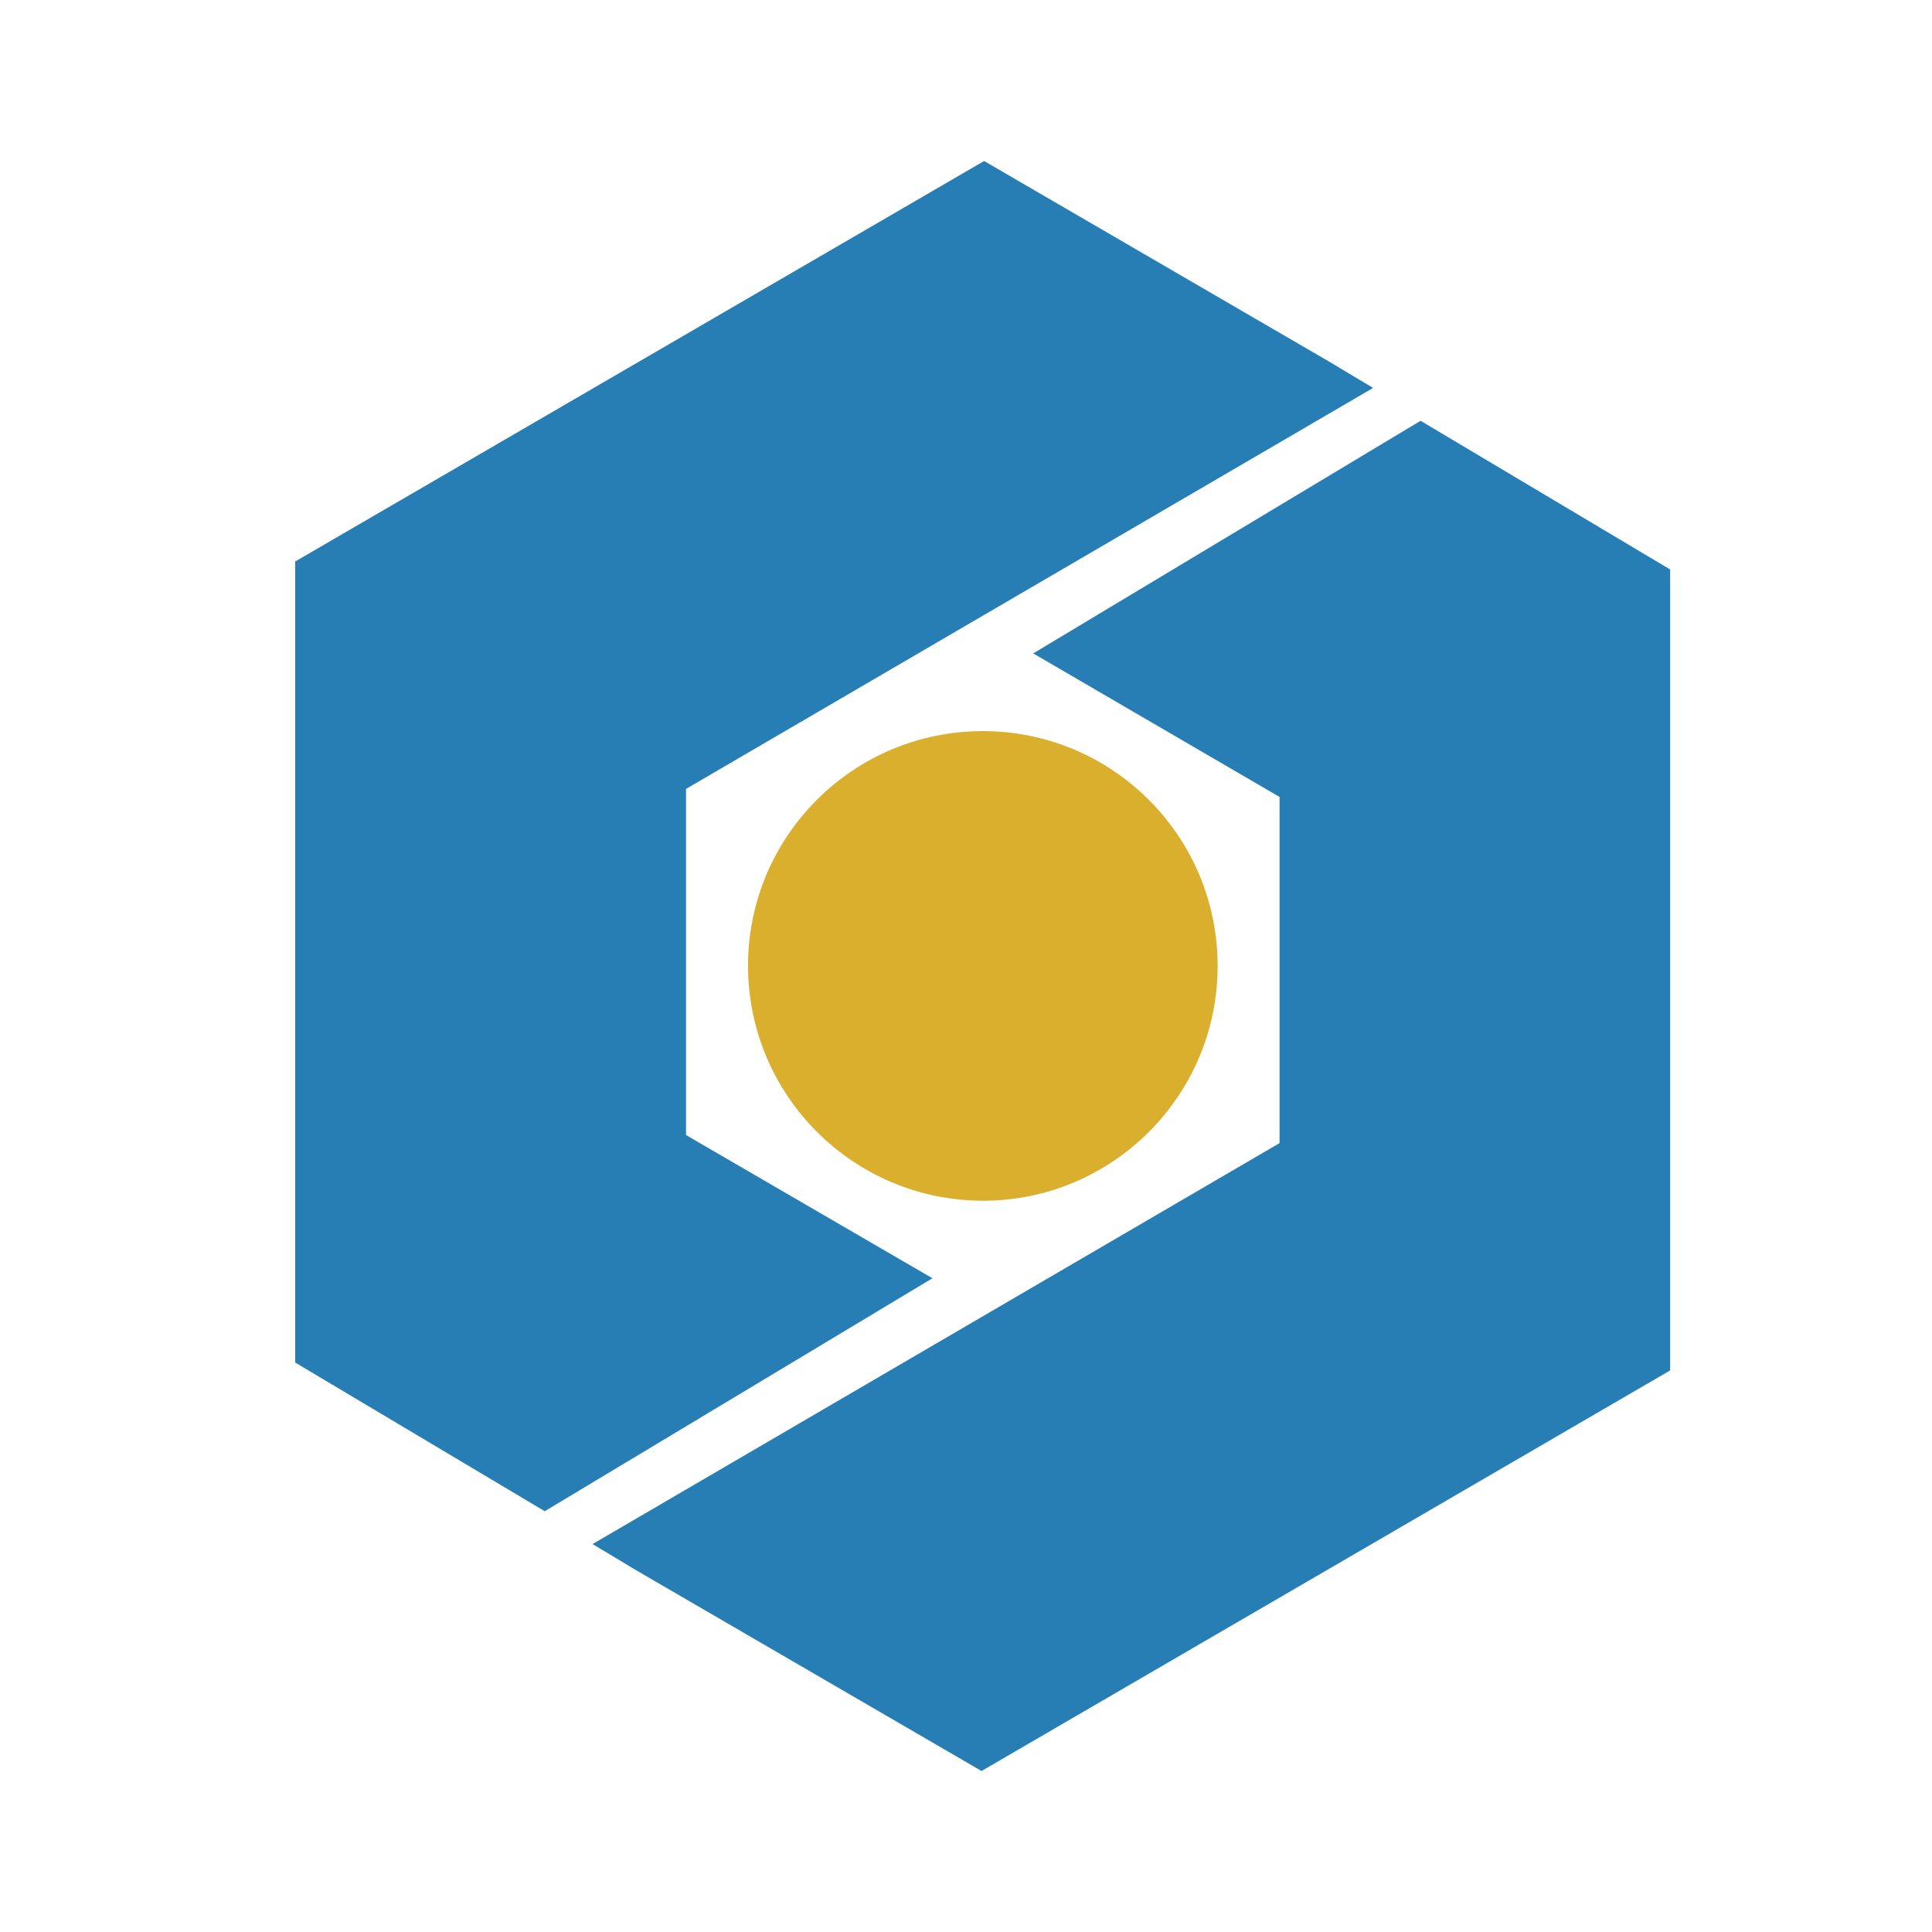
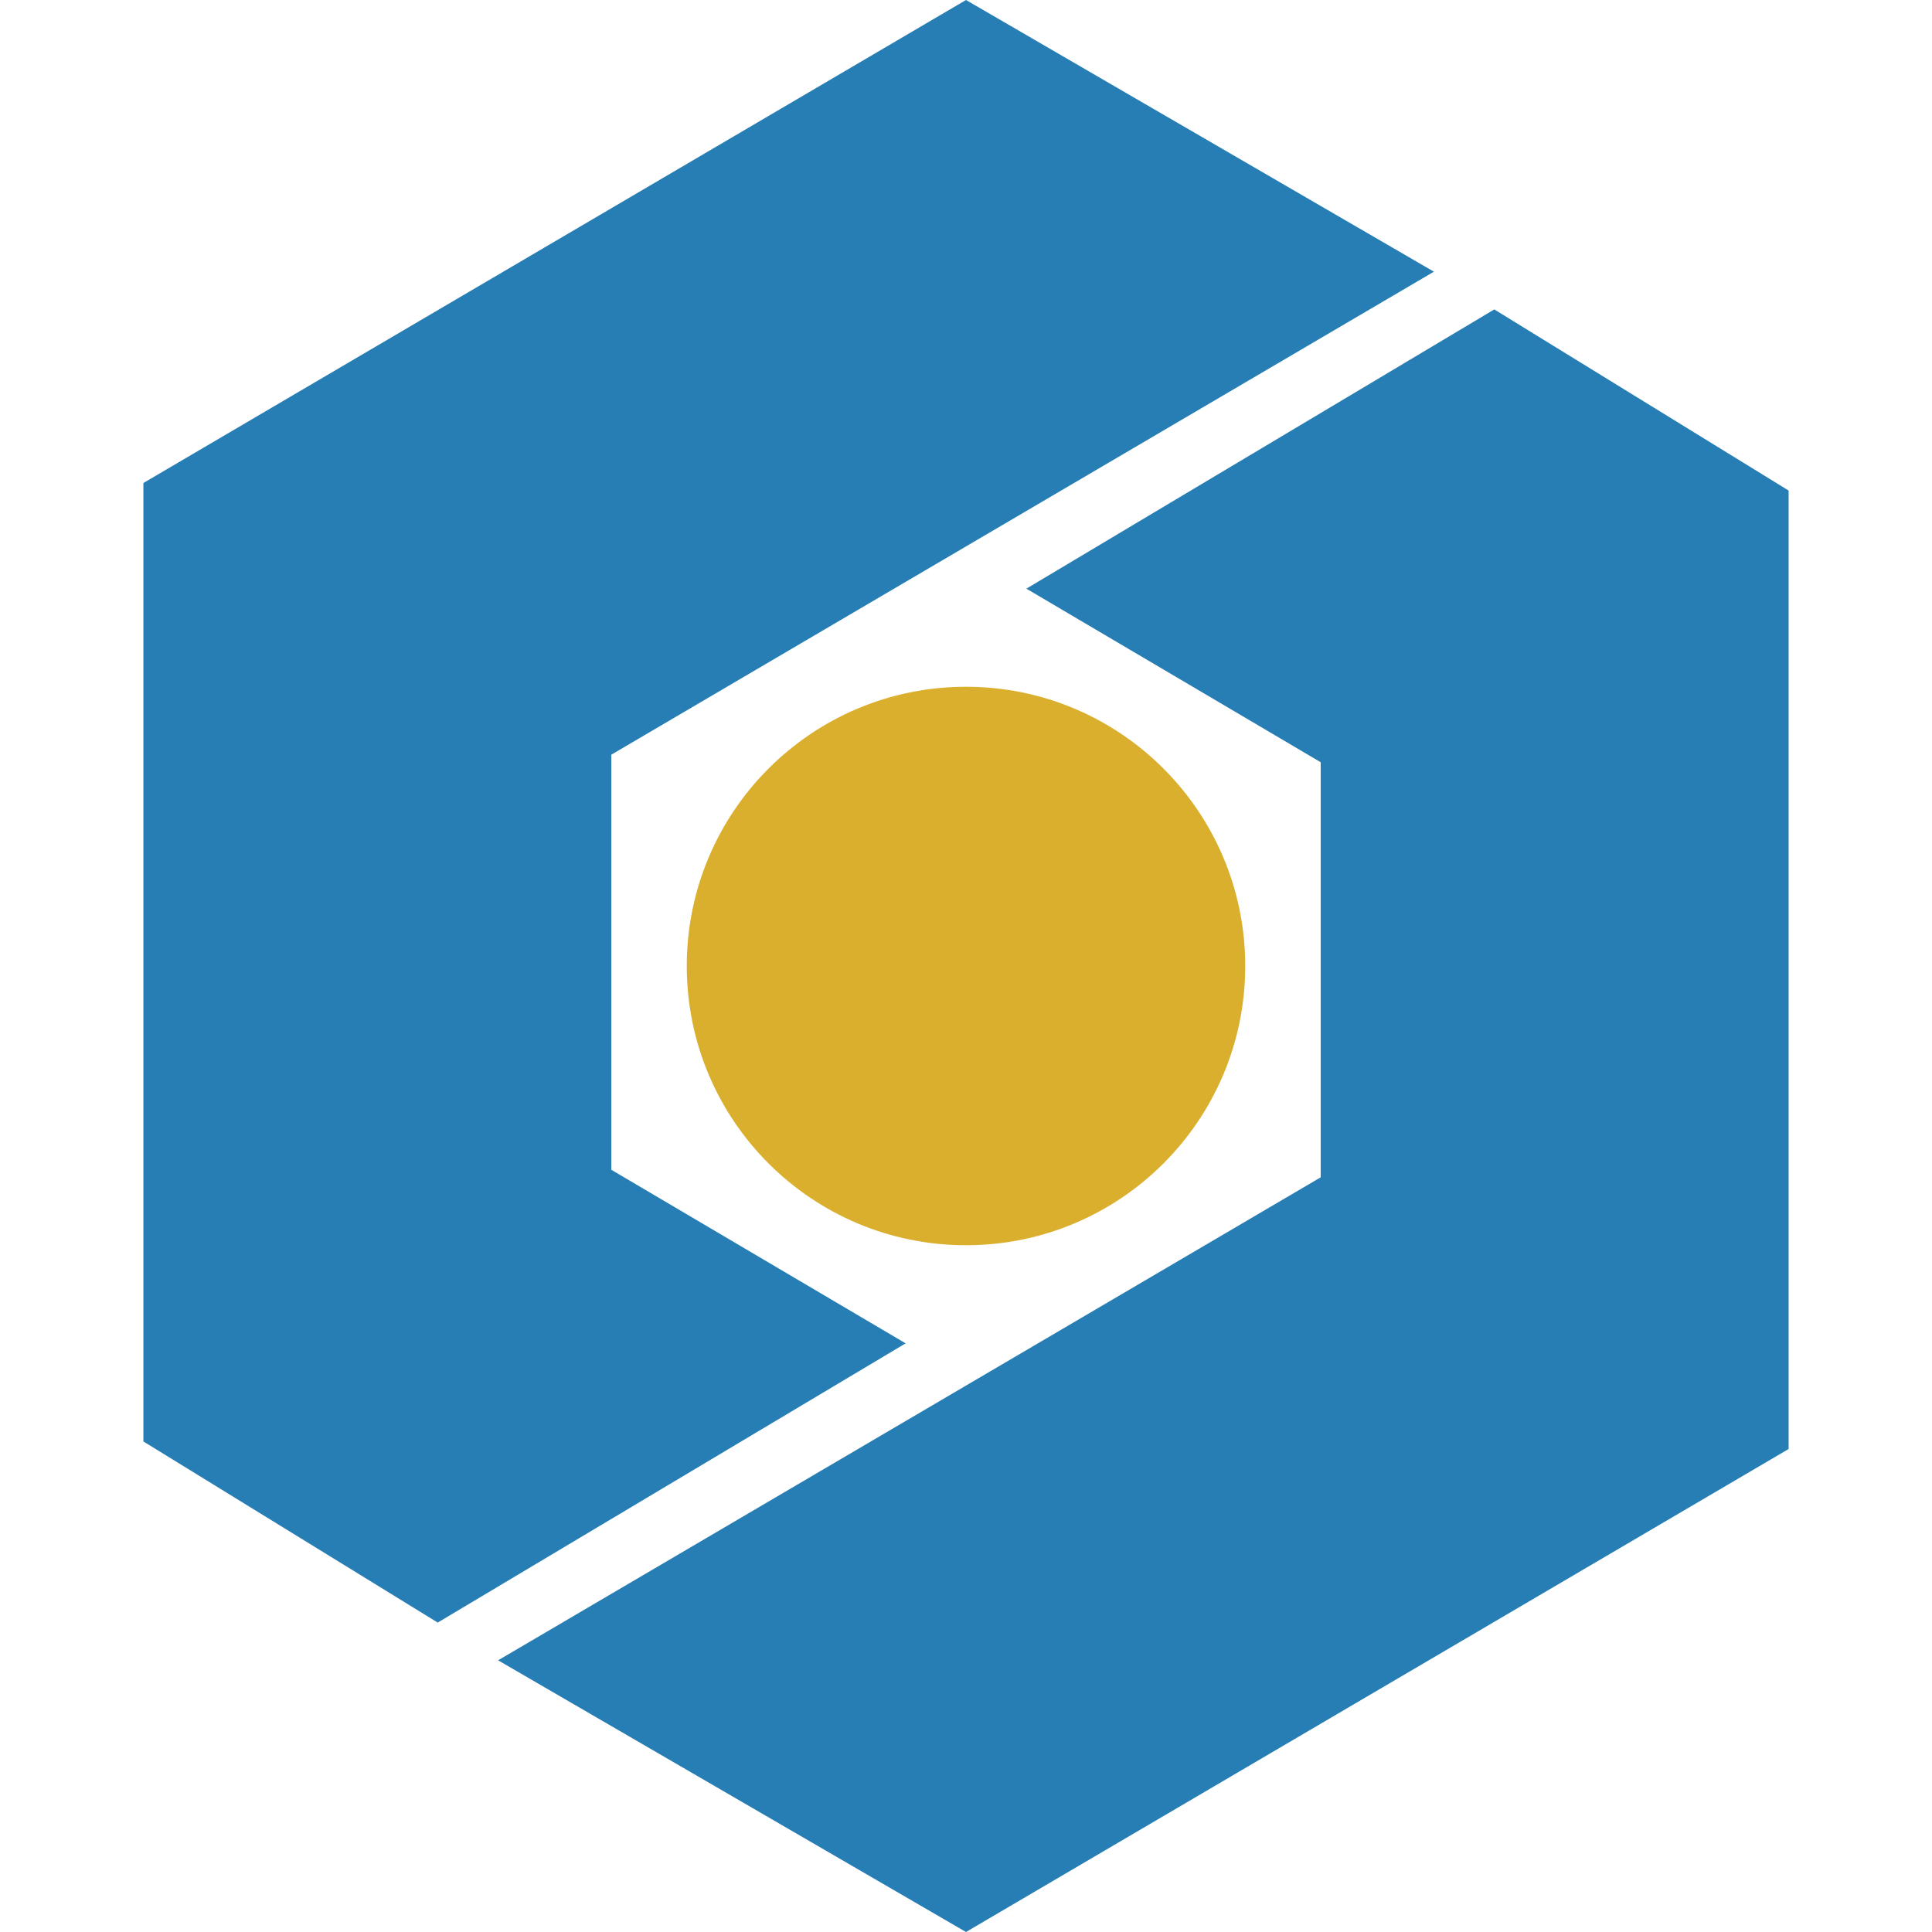
- <svg xmlns="http://www.w3.org/2000/svg" height="24" viewBox="0 0 24 24" width="24">
-   <clipPath id="a">
-     <path d="m0 0h20v20h-20z" />
-   </clipPath>
-   <path d="m0 0h24v24h-24z" fill="none" />
-   <g clip-path="url(#a)" transform="translate(2 2)">
-     <path d="m0 0h20v20h-20z" fill="none" />
-     <path d="m4.247 17.513-.553-.332 8.534-4.981v-4.3l-3.06-1.783 4.812-2.89 3.1 1.847v9.95l-8.554 4.976zm-4.247-2.587v-9.951l8.558-4.975 4.279 2.488.553.331-8.535 4.981v4.3l3.061 1.779-4.816 2.894z" fill="#277eb5" transform="translate(1.667)" />
-     <path d="m2.917 5.833a2.917 2.917 0 1 0 -2.917-2.916 2.922 2.922 0 0 0 2.917 2.916" fill="#dbaf2e" transform="translate(7.292 7.083)" />
-   </g>
+ <svg xmlns="http://www.w3.org/2000/svg" viewBox="0 0 256 256">
+   <path fill="#277eb5" d="M19 191l39 24 62-37-39-23V100L190 36 128 0 19 64V191Zm47 29 62 36 109-64V65L198 41 136 78l39 23v55L66 220Z" />
+   <circle fill="#dbaf2e" cx="128" cy="128" r="37" />
</svg>
